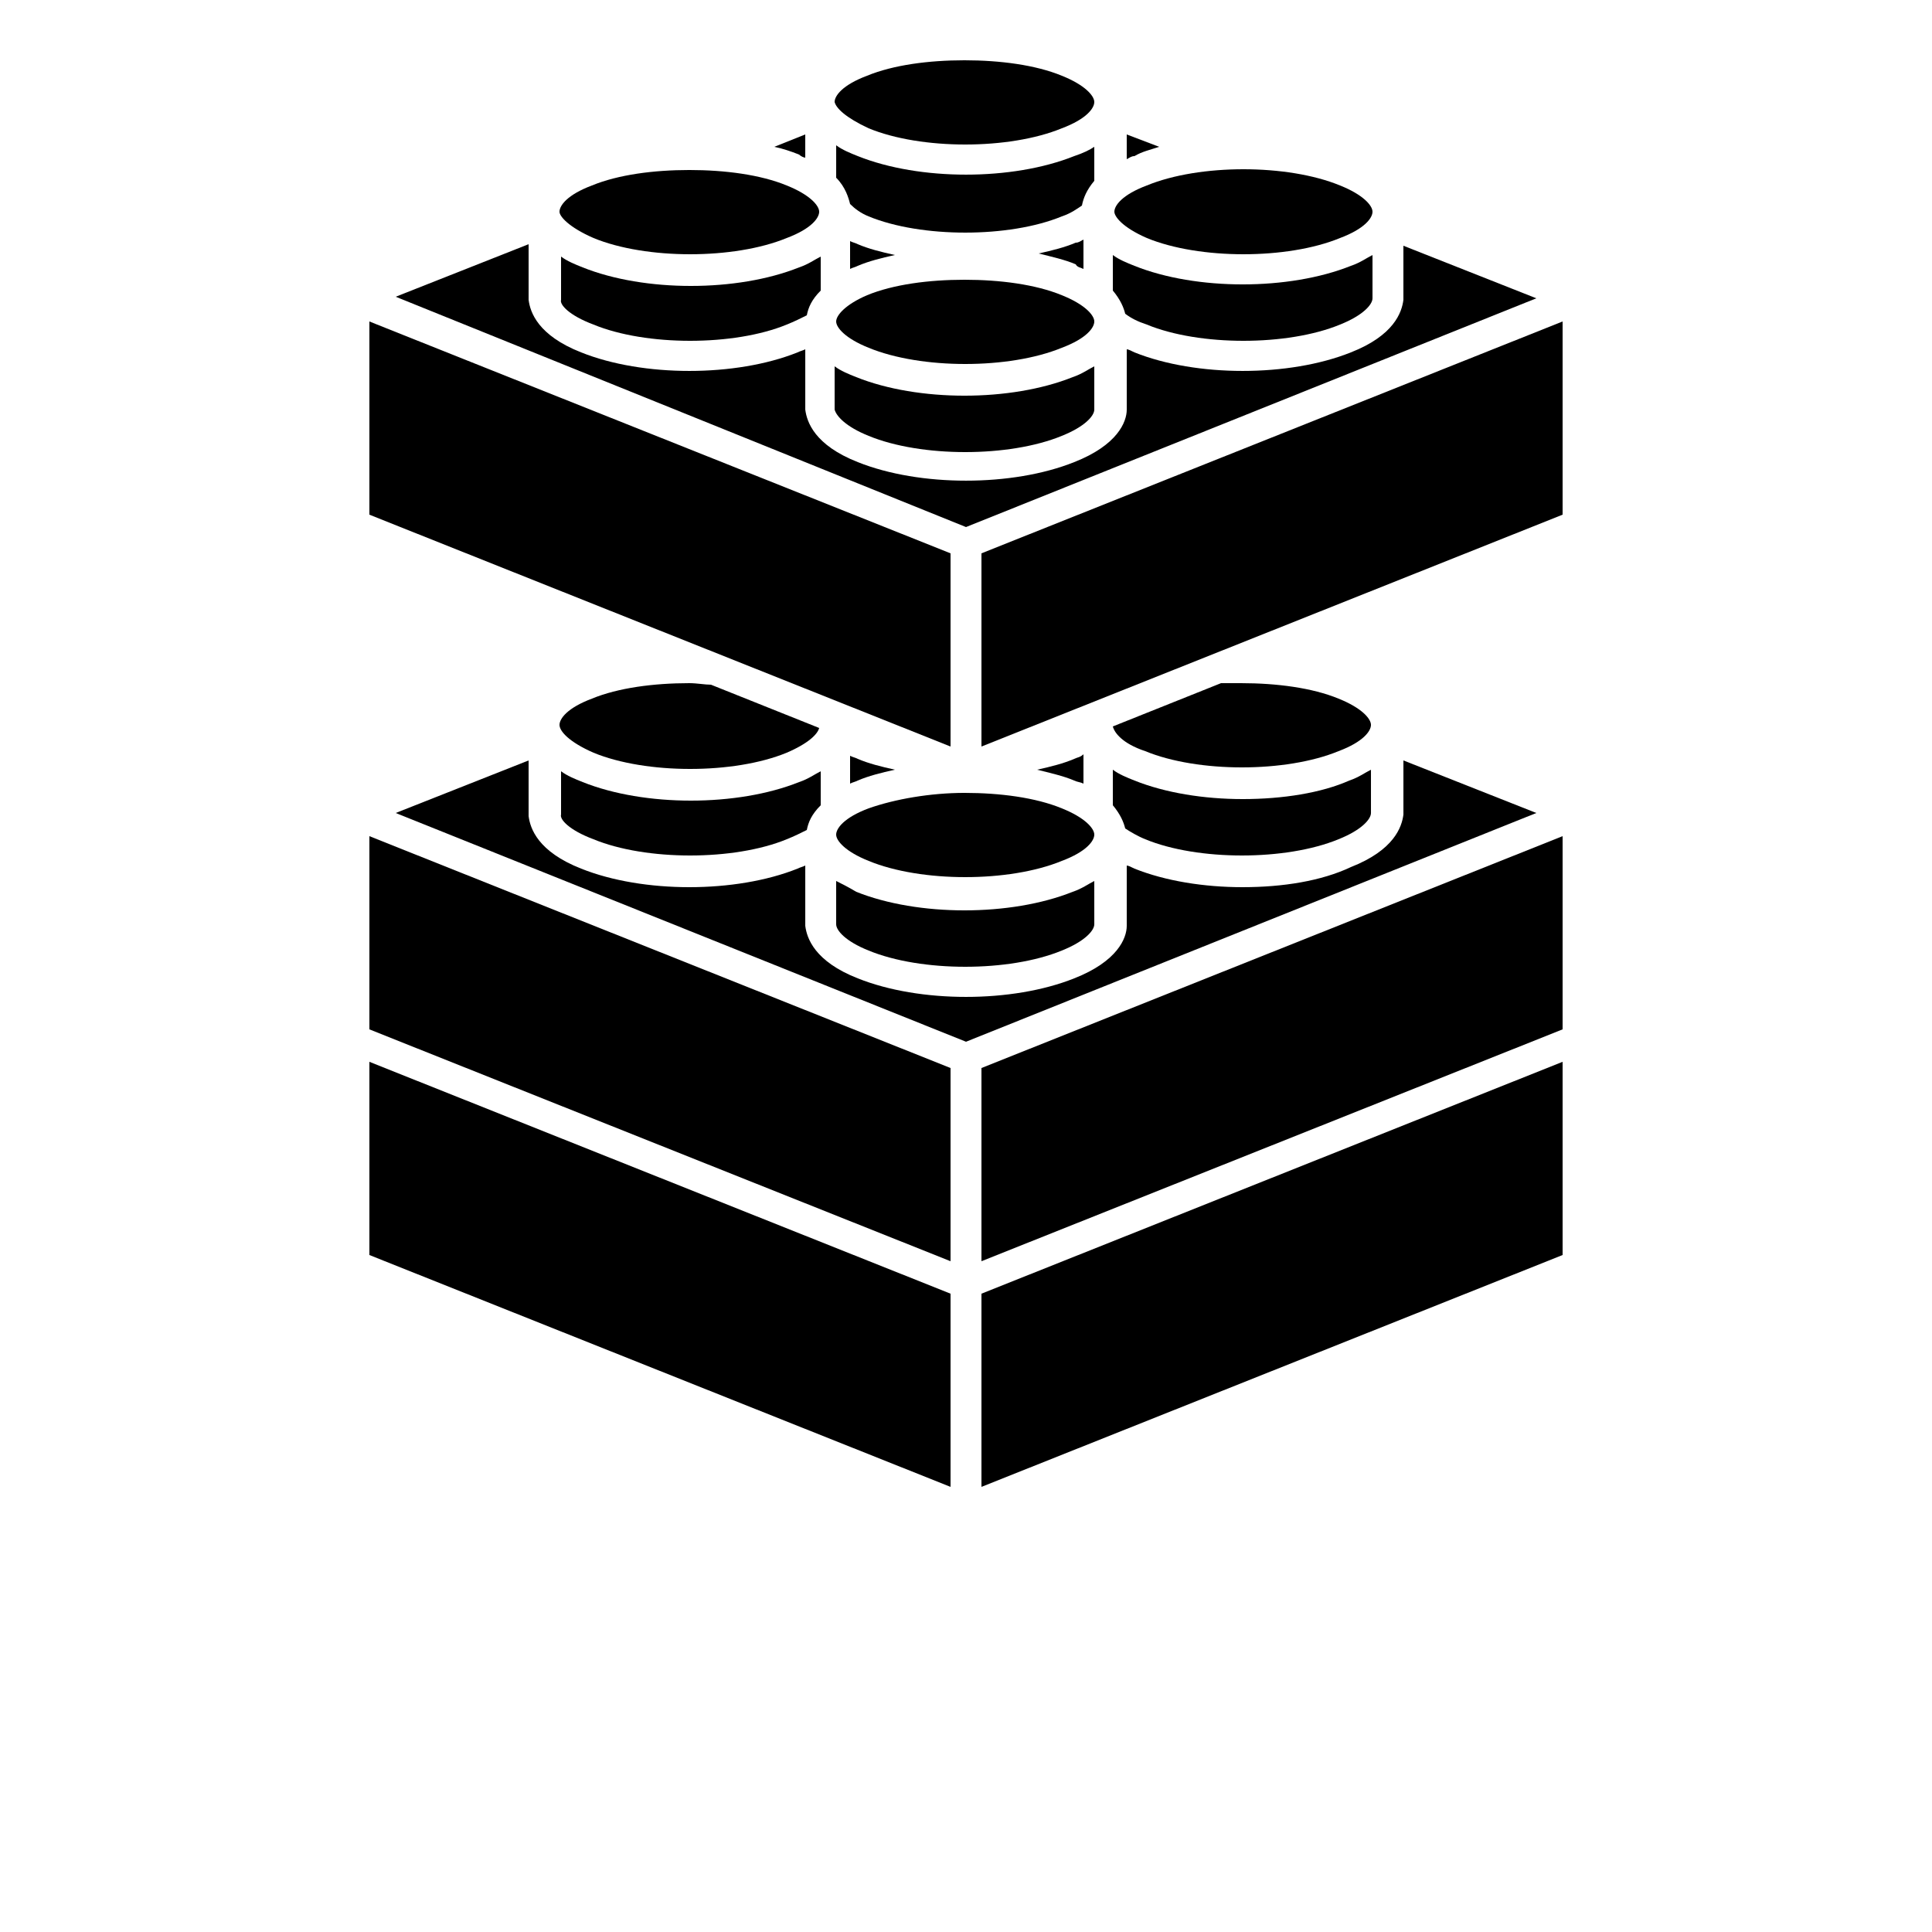
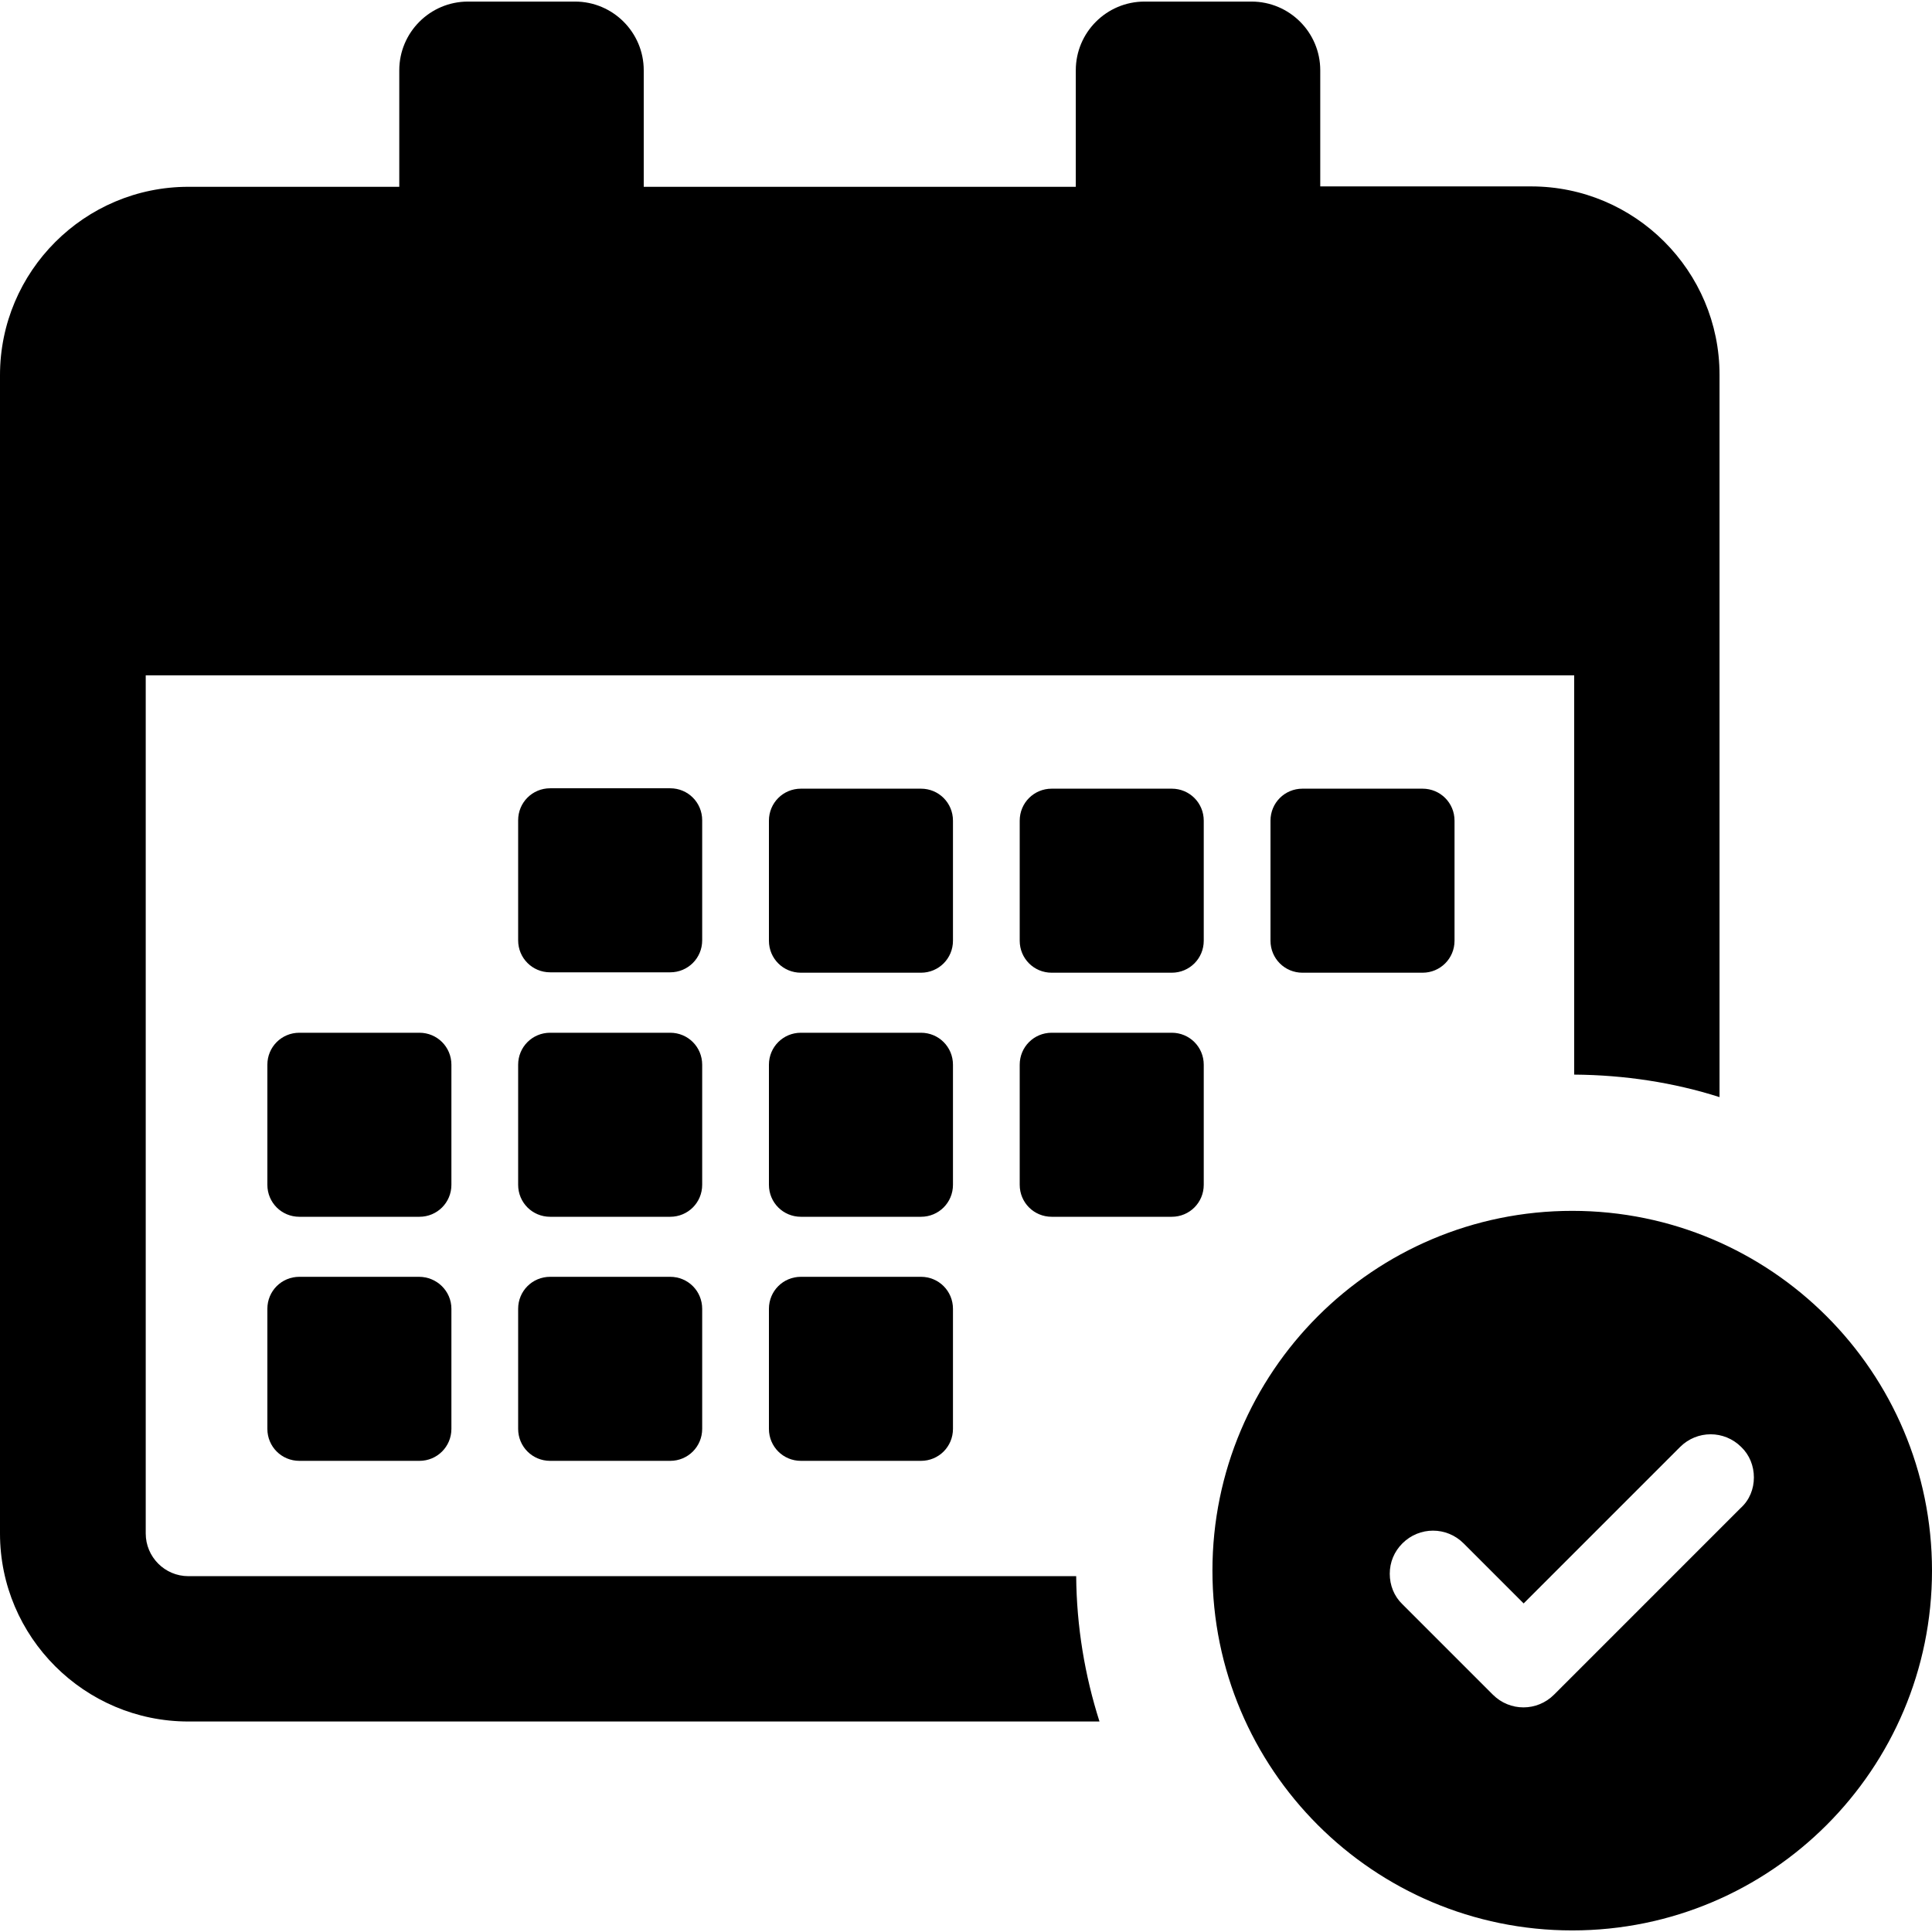
- <svg xmlns="http://www.w3.org/2000/svg" viewBox="0 0 700 700">
-   <defs>
-     <symbol id="a" overflow="visible">
-       <path d="M18.766-1.125c-.969.5-1.98.875-3.031 1.125-1.043.258-2.137.39-3.281.39-3.399 0-6.09-.945-8.079-2.843-1.992-1.906-2.984-4.485-2.984-7.735 0-3.257.992-5.835 2.984-7.734 1.989-1.906 4.68-2.86 8.079-2.86 1.144 0 2.238.133 3.28.391 1.052.25 2.063.625 3.032 1.125v4.219c-.98-.656-1.945-1.14-2.89-1.453a9.532 9.532 0 0 0-3-.469c-1.876 0-3.352.606-4.423 1.813-1.074 1.199-1.609 2.855-1.609 4.968 0 2.106.535 3.762 1.61 4.97C9.523-4.02 11-3.423 12.874-3.423c1.051 0 2.051-.148 3-.453.946-.312 1.91-.8 2.891-1.469z" />
-     </symbol>
-     <symbol id="b" overflow="visible">
-       <path d="M13.734-11.141a6.765 6.765 0 0 0-1.297-.438 5.346 5.346 0 0 0-1.265-.156c-1.262 0-2.231.406-2.907 1.219-.68.805-1.015 1.953-1.015 3.453V0H2.36v-15.312h4.89v2.515c.625-1 1.344-1.726 2.156-2.187.82-.469 1.8-.703 2.937-.703.164 0 .344.011.532.03.195.013.476.04.843.079z" />
-     </symbol>
-     <symbol id="c" overflow="visible">
-       <path d="M17.641-7.703v1.406H6.188c.125 1.148.54 2.008 1.25 2.578.707.574 1.703.86 2.984.86a11.52 11.52 0 0 0 3.157-.454 16.707 16.707 0 0 0 3.328-1.39v3.765a20.629 20.629 0 0 1-3.47.985A18.006 18.006 0 0 1 9.97.39C7.196.39 5.04-.313 3.5-1.72 1.97-3.125 1.203-5.098 1.203-7.64c0-2.5.754-4.46 2.266-5.89 1.508-1.438 3.582-2.157 6.219-2.157 2.406 0 4.332.731 5.781 2.188 1.445 1.45 2.172 3.383 2.172 5.797zM12.61-9.328c0-.926-.274-1.672-.813-2.234-.543-.57-1.25-.86-2.125-.86-.949 0-1.719.266-2.312.797s-.965 1.297-1.11 2.297z" />
-     </symbol>
-     <symbol id="d" overflow="visible">
-       <path d="M9.219-6.89c-1.024 0-1.793.171-2.313.515-.511.344-.765.855-.765 1.531 0 .625.207 1.117.625 1.469.414.344.988.516 1.718.516.926 0 1.704-.328 2.329-.985.632-.664.953-1.492.953-2.484v-.563zm7.469-1.844V0h-4.922v-2.266c-.657.93-1.399 1.606-2.22 2.032-.823.414-1.823.625-3 .625-1.585 0-2.87-.457-3.859-1.375-.992-.926-1.484-2.13-1.484-3.61 0-1.789.613-3.101 1.844-3.937 1.238-.844 3.18-1.266 5.828-1.266h2.89v-.39c0-.77-.308-1.333-.921-1.688-.617-.363-1.57-.547-2.86-.547-1.054 0-2.03.106-2.937.313-.899.21-1.73.523-2.5.937v-3.734c1.039-.25 2.086-.442 3.14-.578a25.68 25.68 0 0 1 3.188-.204c2.758 0 4.75.547 5.969 1.641 1.226 1.086 1.844 2.856 1.844 5.313z" />
-     </symbol>
-     <symbol id="e" overflow="visible">
-       <path d="M7.703-19.656v4.344h5.047v3.5H7.703v6.5c0 .71.14 1.187.422 1.437s.836.375 1.672.375h2.515V0H8.125C6.187 0 4.812-.398 4-1.203c-.805-.812-1.203-2.18-1.203-4.11v-6.5H.375v-3.5h2.422v-4.343z" />
-     </symbol>
-     <symbol id="f" overflow="visible">
-       <path d="M12.766-13.078v-8.203h4.922v21.28h-4.922v-2.218c-.668.906-1.406 1.57-2.219 1.985S8.79.39 7.72.39c-1.887 0-3.434-.75-4.64-2.25-1.211-1.5-1.813-3.426-1.813-5.782 0-2.363.602-4.297 1.812-5.797 1.207-1.5 2.754-2.25 4.641-2.25 1.063 0 2 .215 2.813.641.82.43 1.566 1.086 2.234 1.969zM9.547-3.156c1.04 0 1.836-.379 2.39-1.14.552-.77.829-1.883.829-3.344 0-1.457-.277-2.567-.828-3.329-.555-.77-1.352-1.156-2.39-1.156-1.044 0-1.84.387-2.391 1.156-.555.762-.829 1.872-.829 3.329 0 1.46.274 2.574.829 3.343.55.762 1.347 1.14 2.39 1.14z" />
-     </symbol>
-     <symbol id="g" overflow="visible">
-       <path d="M10.5-3.156c1.05 0 1.852-.38 2.406-1.14.551-.77.828-1.884.828-3.345 0-1.457-.277-2.566-.828-3.328-.554-.77-1.355-1.156-2.406-1.156-1.055 0-1.86.387-2.422 1.156-.555.774-.828 1.883-.828 3.328 0 1.45.273 2.559.828 3.329.563.773 1.367 1.156 2.422 1.156zm-3.25-9.922c.676-.883 1.422-1.54 2.234-1.969.82-.426 1.766-.64 2.829-.64 1.894 0 3.445.75 4.656 2.25 1.207 1.5 1.812 3.433 1.812 5.796 0 2.356-.605 4.282-1.812 5.782C15.758-.36 14.207.39 12.312.39 11.25.39 10.305.18 9.484-.234 8.672-.66 7.926-1.32 7.25-2.22V0H2.36v-21.281h4.89z" />
-     </symbol>
-     <symbol id="h" overflow="visible">
-       <path d="M.344-15.312h4.89L9.36-4.921l3.5-10.391h4.89L11.313 1.454c-.648 1.695-1.402 2.883-2.265 3.562-.867.688-2 1.032-3.406 1.032H2.797v-3.22h1.531c.832 0 1.438-.136 1.813-.405.382-.262.68-.73.89-1.407l.14-.421z" />
-     </symbol>
-     <symbol id="i" overflow="visible">
-       <path d="M16.547-12.766c.613-.945 1.348-1.672 2.203-2.172.852-.5 1.79-.75 2.813-.75 1.757 0 3.097.547 4.015 1.64.926 1.087 1.39 2.657 1.39 4.72V0h-4.921v-8.345c.008-.132.016-.32.016-.562 0-1.082-.165-1.863-.485-2.343-.312-.489-.824-.735-1.531-.735-.93 0-1.648.387-2.156 1.156-.512.762-.774 1.868-.782 3.313v7.515h-4.921v-7.984c0-1.695-.149-2.785-.438-3.266-.293-.488-.812-.734-1.562-.734-.938 0-1.665.387-2.172 1.156-.512.762-.766 1.86-.766 3.297V0H2.328v-15.312H7.25v2.235c.602-.864 1.29-1.516 2.063-1.953a5.186 5.186 0 0 1 2.578-.657c1.062 0 2 .258 2.812.766.813.512 1.426 1.23 1.844 2.156z" />
-     </symbol>
-     <symbol id="j" overflow="visible">
-       <path d="M2.36-15.312h4.89V0H2.36zm0-5.969h4.89v4H2.36z" />
-     </symbol>
-     <symbol id="k" overflow="visible">
-       <path d="M2.36-21.281h4.89v11.594l5.625-5.625h5.688l-7.47 7.031L19.157 0H13.22l-5.97-6.39V0H2.36z" />
-     </symbol>
-     <symbol id="l" overflow="visible">
-       <path d="M14.719-14.828v3.984a7.612 7.612 0 0 0-2-1.015 6.629 6.629 0 0 0-2.078-.328c-1.367 0-2.434.402-3.203 1.203-.762.793-1.14 1.906-1.14 3.344 0 1.43.378 2.543 1.14 3.343.77.793 1.836 1.188 3.203 1.188.758 0 1.484-.11 2.172-.328a6.412 6.412 0 0 0 1.906-1.016v4c-.762.281-1.54.488-2.328.625a13.04 13.04 0 0 1-2.375.219C7.254.39 5.094-.316 3.53-1.734 1.977-3.148 1.203-5.117 1.203-7.64c0-2.531.774-4.504 2.328-5.922 1.563-1.414 3.723-2.125 6.485-2.125.8 0 1.594.074 2.375.219.781.136 1.555.351 2.328.64z" />
-     </symbol>
-     <symbol id="m" overflow="visible">
-       <path d="M9.64-12.188c-1.085 0-1.914.39-2.484 1.172-.574.781-.86 1.906-.86 3.375s.286 2.594.86 3.375c.57.773 1.399 1.156 2.485 1.156 1.062 0 1.875-.383 2.437-1.156.57-.781.86-1.906.86-3.375s-.29-2.594-.86-3.375c-.562-.781-1.375-1.172-2.437-1.172zm0-3.5c2.633 0 4.692.715 6.172 2.14 1.477 1.419 2.22 3.387 2.22 5.907 0 2.512-.743 4.48-2.22 5.906C14.333-.317 12.274.39 9.642.39c-2.649 0-4.715-.707-6.203-2.125-1.493-1.426-2.235-3.394-2.235-5.906 0-2.52.742-4.488 2.235-5.906 1.488-1.426 3.554-2.141 6.203-2.141z" />
-     </symbol>
-     <symbol id="n" overflow="visible">
-       <path d="M17.75-9.328V0h-4.922v-7.14c0-1.32-.031-2.235-.094-2.735s-.168-.867-.312-1.11a1.994 1.994 0 0 0-.781-.734 2.295 2.295 0 0 0-1.11-.265c-1.023 0-1.824.398-2.406 1.187-.586.781-.875 1.871-.875 3.266v7.53H2.36v-15.311h4.89v2.234c.738-.883 1.52-1.539 2.344-1.969.832-.425 1.75-.64 2.75-.64 1.77 0 3.113.547 4.031 1.64.914 1.086 1.375 2.657 1.375 4.72z" />
-     </symbol>
-     <symbol id="o" overflow="visible">
-       <path d="M12.422-21.281v3.219H9.719c-.688 0-1.172.125-1.453.375-.274.25-.406.687-.406 1.312v1.063h4.187v3.5H7.86V0H2.969v-11.812H.531v-3.5H2.97v-1.063c0-1.664.46-2.898 1.39-3.703.926-.8 2.368-1.203 4.329-1.203z" />
-     </symbol>
-     <symbol id="p" overflow="visible">
-       <path d="M17.75-9.328V0h-4.922v-7.11c0-1.343-.031-2.265-.094-2.765s-.168-.867-.312-1.11a1.994 1.994 0 0 0-.781-.734 2.295 2.295 0 0 0-1.11-.265c-1.023 0-1.824.398-2.406 1.187-.586.781-.875 1.871-.875 3.266v7.53H2.36v-21.28h4.89v8.203c.738-.883 1.52-1.54 2.344-1.969.832-.426 1.75-.64 2.75-.64 1.77 0 3.113.546 4.031 1.64.914 1.086 1.375 2.656 1.375 4.719z" />
-     </symbol>
-     <symbol id="q" overflow="visible">
-       <path d="M2.578-20.406h5.875l7.422 14v-14h4.984V0h-5.875L7.563-14V0H2.578z" />
-     </symbol>
-     <symbol id="r" overflow="visible">
-       <path d="M2.188-5.969v-9.344h4.921v1.532c0 .836-.007 1.875-.015 3.125-.012 1.25-.016 2.086-.016 2.5 0 1.242.031 2.132.094 2.672.07.542.18.933.328 1.171.207.325.473.575.797.75.32.168.691.25 1.11.25 1.019 0 1.82-.39 2.406-1.171.582-.782.875-1.868.875-3.266v-7.563h4.89V0h-4.89v-2.218c-.743.898-1.524 1.558-2.344 1.984C9.519.179 8.609.39 7.609.39c-1.761 0-3.105-.54-4.03-1.625-.93-1.082-1.391-2.66-1.391-4.734z" />
-     </symbol>
-     <symbol id="s" overflow="visible">
-       <path d="M2.578-20.406h8.735c2.593 0 4.581.578 5.968 1.734 1.395 1.149 2.094 2.79 2.094 4.922 0 2.137-.7 3.782-2.094 4.938-1.386 1.156-3.375 1.734-5.968 1.734H7.828V0h-5.25zm5.25 3.813v5.703h2.922c1.02 0 1.805-.25 2.36-.75.562-.5.843-1.203.843-2.11 0-.914-.281-1.617-.844-2.11-.554-.487-1.34-.734-2.359-.734z" />
-     </symbol>
-     <symbol id="t" overflow="visible">
-       <path d="M2.36-15.312h4.89V-.281c0 2.05-.496 3.617-1.484 4.703-.98 1.082-2.407 1.625-4.282 1.625H-.937V2.828h.859c.926 0 1.562-.21 1.906-.625.352-.418.531-1.246.531-2.484zm0-5.969h4.89v4H2.36z" />
-     </symbol>
-   </defs>
-   <path d="m133.84 454.72 210.56 84v-70l-210.56-84zM355.6 538.72l210.56-84v-70l-210.56 84zM133.84 372.96l210.56 84v-70l-210.56-84zM355.6 456.96l210.56-84v-70l-210.56 84zM392.56 283.92v-10.641c-1.117 1.117-2.238 1.117-3.36 1.68-3.921 1.68-8.398 2.8-13.44 3.922 4.48 1.12 9.52 2.238 13.44 3.922 1.122.554 2.243.554 3.36 1.117zM310.8 274.96c-1.121-.559-1.68-.559-2.8-1.121v10.078c1.12-.559 1.679-.559 2.8-1.121 3.922-1.68 8.398-2.801 13.441-3.922-5.043-1.113-9.523-2.235-13.441-3.914z" />
-   <path d="M450.24 321.44c-14 0-28-2.238-39.199-6.719-1.121-.558-2.238-1.12-2.8-1.12V335.44c0 4.48-3.36 12.879-19.04 19.039-11.199 4.48-25.199 6.718-39.199 6.718s-28-2.238-39.199-6.718c-15.68-6.16-18.48-14.56-19.039-19.04v-21.838c-1.12.558-1.68.558-2.8 1.12-11.2 4.48-25.2 6.719-39.2 6.719s-28-2.238-39.199-6.719c-15.68-6.16-18.48-14.559-19.039-19.039v-20.16l-48.16 19.039 206.64 82.879 206.64-82.88-48.16-19.038v19.597c-.558 4.48-3.359 12.88-19.039 19.04-10.64 5.038-24.64 7.28-39.203 7.28z" />
-   <path d="M215.04 304.08c19.039 7.84 50.961 7.84 70 0 2.8-1.121 5.04-2.238 7.281-3.36.559-2.8 1.68-5.601 5.04-8.96v-12.32c-2.239 1.12-4.481 2.8-7.84 3.922-11.2 4.48-25.2 6.718-39.2 6.718s-28-2.238-39.199-6.718c-2.8-1.122-5.601-2.239-7.84-3.922v15.68c-.562 1.683 2.798 5.6 11.759 8.96z" />
-   <path d="M215.04 272.72c19.039 7.84 50.961 7.84 70 0 7.84-3.36 11.199-6.719 11.762-8.96l-39.199-15.68c-2.238 0-5.04-.56-7.84-.56-12.879 0-25.762 1.68-35.28 5.602-8.962 3.36-11.763 7.281-11.763 9.52s3.36 6.16 12.32 10.078zM450.24 289.52c-14 0-28-2.238-39.199-6.719-2.8-1.12-5.602-2.238-7.84-3.922v12.88c2.801 3.359 3.922 6.16 4.48 8.398 1.68 1.12 4.481 2.8 7.282 3.922 19.039 7.84 50.96 7.84 70 0 8.398-3.36 11.762-7.282 11.762-9.52V278.88c-2.238 1.12-4.48 2.8-7.84 3.921-10.082 4.48-24.082 6.72-38.645 6.72z" />
-   <path d="m442.4 247.52-39.199 15.68c.559 2.238 3.36 6.16 11.762 8.96 19.039 7.84 50.961 7.84 70 0 8.96-3.359 11.762-7.28 11.762-9.519s-3.36-6.16-11.762-9.52c-9.52-3.921-22.398-5.6-35.281-5.6h-7.281zM302.96 319.2v15.68c0 2.238 3.36 6.16 11.762 9.52 19.039 7.839 50.961 7.839 70 0 8.398-3.36 11.762-7.282 11.762-9.52v-.559l-.004-15.121c-2.238 1.121-4.48 2.8-7.84 3.922-11.199 4.48-25.199 6.719-39.199 6.719s-28-2.239-39.199-6.72c-2.8-1.679-5.043-2.8-7.28-3.921z" />
-   <path d="M314.72 292.88c-8.96 3.36-11.762 7.281-11.762 9.52 0 2.238 3.36 6.16 11.762 9.519 19.039 7.84 50.961 7.84 70 0 8.96-3.36 11.762-7.281 11.762-9.52 0-2.238-3.36-6.16-11.762-9.519-9.52-3.922-22.398-5.602-35.281-5.602-12.316.004-25.199 2.243-34.719 5.602zM355.6 270.48l210.56-84v-70l-210.56 84zM344.4 200.48l-210.56-84v70l210.56 84zM556.64 108.08l-48.16-19.039V108.639c-.559 4.48-3.36 12.879-19.039 19.039-11.199 4.48-25.199 6.718-39.199 6.718s-28-2.238-39.199-6.718c-1.121-.559-2.238-1.122-2.8-1.122V148.397c0 4.48-3.36 12.878-19.04 19.038-11.199 4.48-25.199 6.719-39.199 6.719s-28-2.238-39.199-6.719c-15.68-6.16-18.48-14.559-19.039-19.039V126.557c-1.12.558-1.68.558-2.8 1.12-11.2 4.481-25.2 6.72-39.2 6.72s-28-2.239-39.199-6.72c-15.68-6.16-18.48-14.558-19.039-19.038V88.478l-48.16 19.039 206.63 83.445z" />
-   <path d="M392.56 97.441V86.8c-1.121.559-1.68 1.121-2.8 1.121-3.923 1.68-8.4 2.8-13.442 3.922 4.48 1.121 9.52 2.238 13.441 3.922.563 1.113 1.684 1.113 2.801 1.676zM310.8 88.48c-1.121-.559-1.68-.559-2.8-1.121v10.078c1.12-.559 1.679-.559 2.8-1.121 3.922-1.68 8.398-2.801 13.441-3.922-5.043-1.113-9.523-2.234-13.441-3.914zM291.76 57.121v-8.402l-11.199 4.48c2.8.559 6.16 1.68 8.96 2.801.556.559 1.677 1.121 2.24 1.121zM420 53.199l-11.762-4.48v8.96c1.121-.558 1.68-1.12 2.8-1.12 2.802-1.68 5.602-2.239 8.962-3.36zM314.72 78.398c19.039 7.84 50.961 7.84 70 0 3.36-1.121 5.602-2.8 7.281-3.922.559-2.8 1.68-5.601 4.48-8.96V53.198c-1.679 1.121-3.921 2.242-7.28 3.36-11.2 4.48-25.2 6.718-39.2 6.718s-28-2.238-39.198-6.718c-2.801-1.121-5.602-2.239-7.84-3.922v11.762c3.36 3.36 4.48 7.28 5.039 9.52 1.68 1.683 3.922 3.363 6.719 4.48z" />
-   <path d="M314.72 46.48c19.039 7.84 50.961 7.84 70 0 8.96-3.36 11.762-7.281 11.762-9.52 0-2.238-3.36-6.16-11.762-9.519-9.52-3.922-22.398-5.602-35.281-5.602-12.879 0-25.762 1.68-35.281 5.602-8.96 3.36-11.762 7.281-11.762 9.52.566 2.238 3.926 5.597 12.324 9.519zM215.04 117.6c19.039 7.84 50.961 7.84 70 0 2.8-1.121 5.04-2.238 7.281-3.36.559-2.8 1.68-5.601 5.04-8.96V92.96c-2.239 1.12-4.481 2.8-7.84 3.922-11.2 4.48-25.2 6.718-39.2 6.718s-28-2.238-39.199-6.718c-2.8-1.122-5.601-2.239-7.84-3.922v15.68c-.562 1.679 2.798 5.597 11.759 8.96z" />
-   <path d="M215.04 86.238c19.039 7.84 50.961 7.84 70 0 8.96-3.36 11.762-7.281 11.762-9.52s-3.36-6.16-11.762-9.519c-9.52-3.922-22.398-5.602-35.281-5.602-12.879 0-25.762 1.68-35.281 5.602-8.96 3.36-11.762 7.281-11.762 9.52.004 1.68 3.363 5.601 12.324 9.519zM415.52 117.6c19.039 7.84 50.961 7.84 70 0 8.398-3.36 11.762-7.281 11.762-9.52V92.401c-2.238 1.121-4.48 2.8-7.84 3.922-11.199 4.48-25.199 6.719-39.199 6.719s-28-2.239-39.199-6.72c-2.8-1.12-5.601-2.237-7.84-3.921v12.879c2.801 3.36 3.922 6.16 4.48 8.398 2.24 1.68 4.477 2.801 7.837 3.922z" />
-   <path d="M415.52 86.238c19.039 7.84 50.961 7.84 70 0 8.96-3.36 11.762-7.281 11.762-9.52s-3.36-6.16-11.762-9.519c-19.039-7.84-50.961-7.84-70 0-8.96 3.36-11.762 7.281-11.762 9.52.004 1.68 2.8 5.601 11.762 9.519zM314.72 157.92c19.039 7.84 50.961 7.84 70 0 8.398-3.36 11.762-7.281 11.762-9.52v-15.679c-2.238 1.121-4.48 2.8-7.84 3.922-11.199 4.48-25.199 6.719-39.199 6.719s-28-2.239-39.199-6.72c-2.8-1.12-5.601-2.237-7.84-3.921v15.68c.559 2.238 3.918 6.156 12.316 9.519z" />
-   <path d="M302.96 116.48c0 2.238 3.36 6.16 11.762 9.52 19.039 7.84 50.961 7.84 70 0 8.96-3.36 11.762-7.282 11.762-9.52s-3.36-6.16-11.762-9.52c-9.52-3.921-22.398-5.601-35.281-5.601-12.879 0-25.762 1.68-35.281 5.602-7.84 3.359-11.199 7.277-11.199 9.519z" />
+ <svg xmlns="http://www.w3.org/2000/svg" version="1.1" id="Capa_1" x="0px" y="0px" viewBox="0 0 489.2 489.2" style="enable-background:new 0 0 489.2 489.2;" xml:space="preserve">
+   <g>
+     <g>
+       <path d="M177.8,238.1c0,4.5-3.6,8.1-8.1,8.1h-30.4c-4.5,0-8.1-3.6-8.1-8.1v-30.4c0-4.5,3.6-8.1,8.1-8.1h30.4    c4.5,0,8.1,3.6,8.1,8.1V238.1z M241.3,207.8c0-4.5-3.6-8.1-8.1-8.1h-30.4c-4.5,0-8.1,3.6-8.1,8.1v30.4c0,4.5,3.6,8.1,8.1,8.1h30.4    c4.5,0,8.1-3.6,8.1-8.1V207.8z M304.8,207.8c0-4.5-3.6-8.1-8.1-8.1h-30.4c-4.5,0-8.1,3.6-8.1,8.1v30.4c0,4.5,3.6,8.1,8.1,8.1h30.4    c4.5,0,8.1-3.6,8.1-8.1V207.8z M177.8,269.6c0-4.5-3.6-8.1-8.1-8.1h-30.4c-4.5,0-8.1,3.6-8.1,8.1V300c0,4.5,3.6,8.1,8.1,8.1h30.4    c4.5,0,8.1-3.6,8.1-8.1V269.6z M241.3,269.6c0-4.5-3.6-8.1-8.1-8.1h-30.4c-4.5,0-8.1,3.6-8.1,8.1V300c0,4.5,3.6,8.1,8.1,8.1h30.4    c4.5,0,8.1-3.6,8.1-8.1V269.6z M296.7,261.5h-30.4c-4.5,0-8.1,3.6-8.1,8.1V300c0,4.5,3.6,8.1,8.1,8.1h30.4c4.5,0,8.1-3.6,8.1-8.1    v-30.4C304.8,265.1,301.2,261.5,296.7,261.5z M106.1,323.3H75.8c-4.5,0-8.1,3.6-8.1,8.1v30.4c0,4.5,3.6,8.1,8.1,8.1h30.4    c4.5,0,8.1-3.6,8.1-8.1v-30.4C114.3,326.9,110.6,323.3,106.1,323.3z M114.3,269.6c0-4.5-3.6-8.1-8.1-8.1H75.8    c-4.5,0-8.1,3.6-8.1,8.1V300c0,4.5,3.6,8.1,8.1,8.1h30.4c4.5,0,8.1-3.6,8.1-8.1V269.6z M233.2,323.3h-30.4c-4.5,0-8.1,3.6-8.1,8.1    v30.4c0,4.5,3.6,8.1,8.1,8.1h30.4c4.5,0,8.1-3.6,8.1-8.1v-30.4C241.3,326.9,237.7,323.3,233.2,323.3z M169.7,323.3h-30.4    c-4.5,0-8.1,3.6-8.1,8.1v30.4c0,4.5,3.6,8.1,8.1,8.1h30.4c4.5,0,8.1-3.6,8.1-8.1v-30.4C177.8,326.9,174.2,323.3,169.7,323.3z     M360.2,246.3c4.5,0,8.1-3.6,8.1-8.1v-30.4c0-4.5-3.6-8.1-8.1-8.1h-30.4c-4.5,0-8.1,3.6-8.1,8.1v30.4c0,4.5,3.6,8.1,8.1,8.1H360.2    z M47.7,435.9h230.7c-3.7-11.6-5.8-24-5.9-36.8H47.7c-6,0-10.8-4.9-10.8-10.8V171h361.7v101.1c12.8,0.1,25.2,2,36.8,5.7V94.9    c0-26.3-21.4-47.7-47.7-47.7h-53.4V17.8c0-9.6-7.8-17.4-17.4-17.4h-27.1c-9.6,0-17.4,7.8-17.4,17.4v29.5H163V17.8    c0-9.6-7.8-17.4-17.4-17.4h-27.1c-9.6,0-17.4,7.8-17.4,17.4v29.5H47.7C21.4,47.3,0,68.7,0,95v293.3C0,414.5,21.4,435.9,47.7,435.9    z M489.2,397.7c0,50.3-40.8,91.1-91.1,91.1S307,448,307,397.7s40.8-91.1,91.1-91.1S489.2,347.4,489.2,397.7z M444.1,374.1    c0-2.9-1.1-5.7-3.2-7.7c-4.3-4.3-11.2-4.3-15.5,0L385.8,406l-15.2-15.2c-4.3-4.3-11.2-4.3-15.5,0c-2.1,2.1-3.2,4.8-3.2,7.7    c0,2.9,1.1,5.7,3.2,7.7l22.9,22.9c4.3,4.3,11.2,4.3,15.5,0l47.3-47.3C443,379.8,444.1,377,444.1,374.1z" />
+     </g>
+   </g>
</svg>
